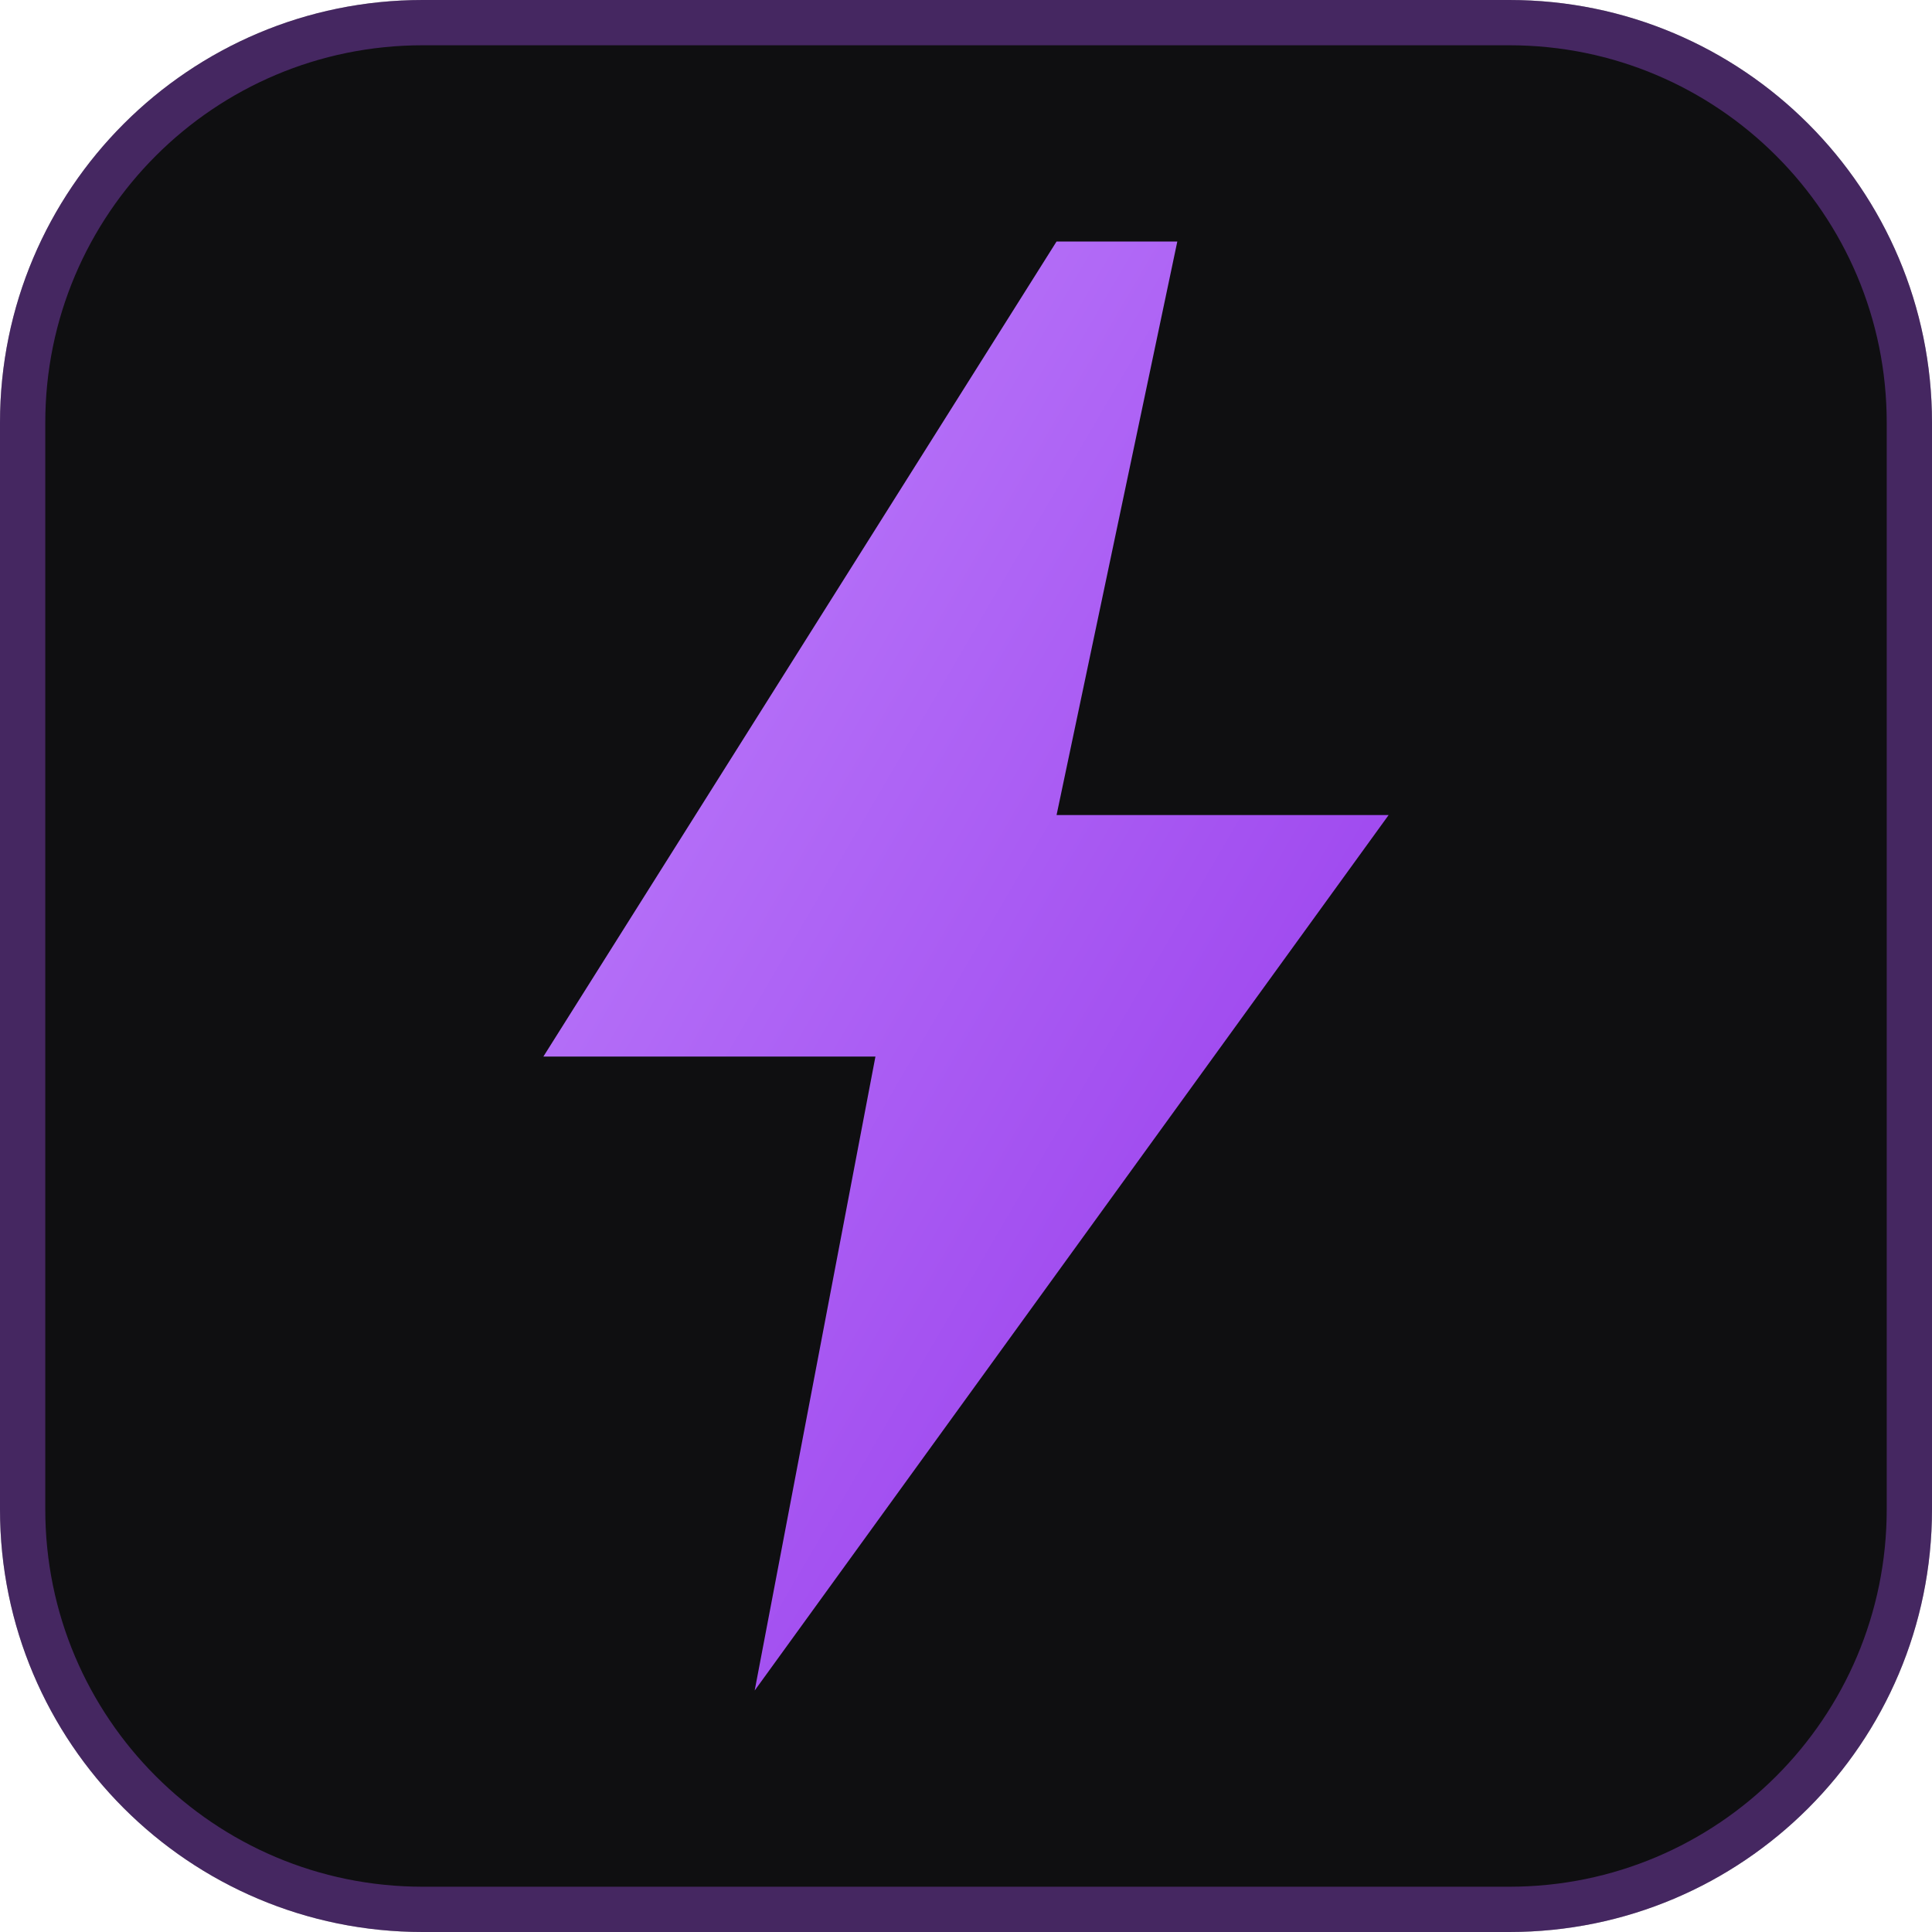
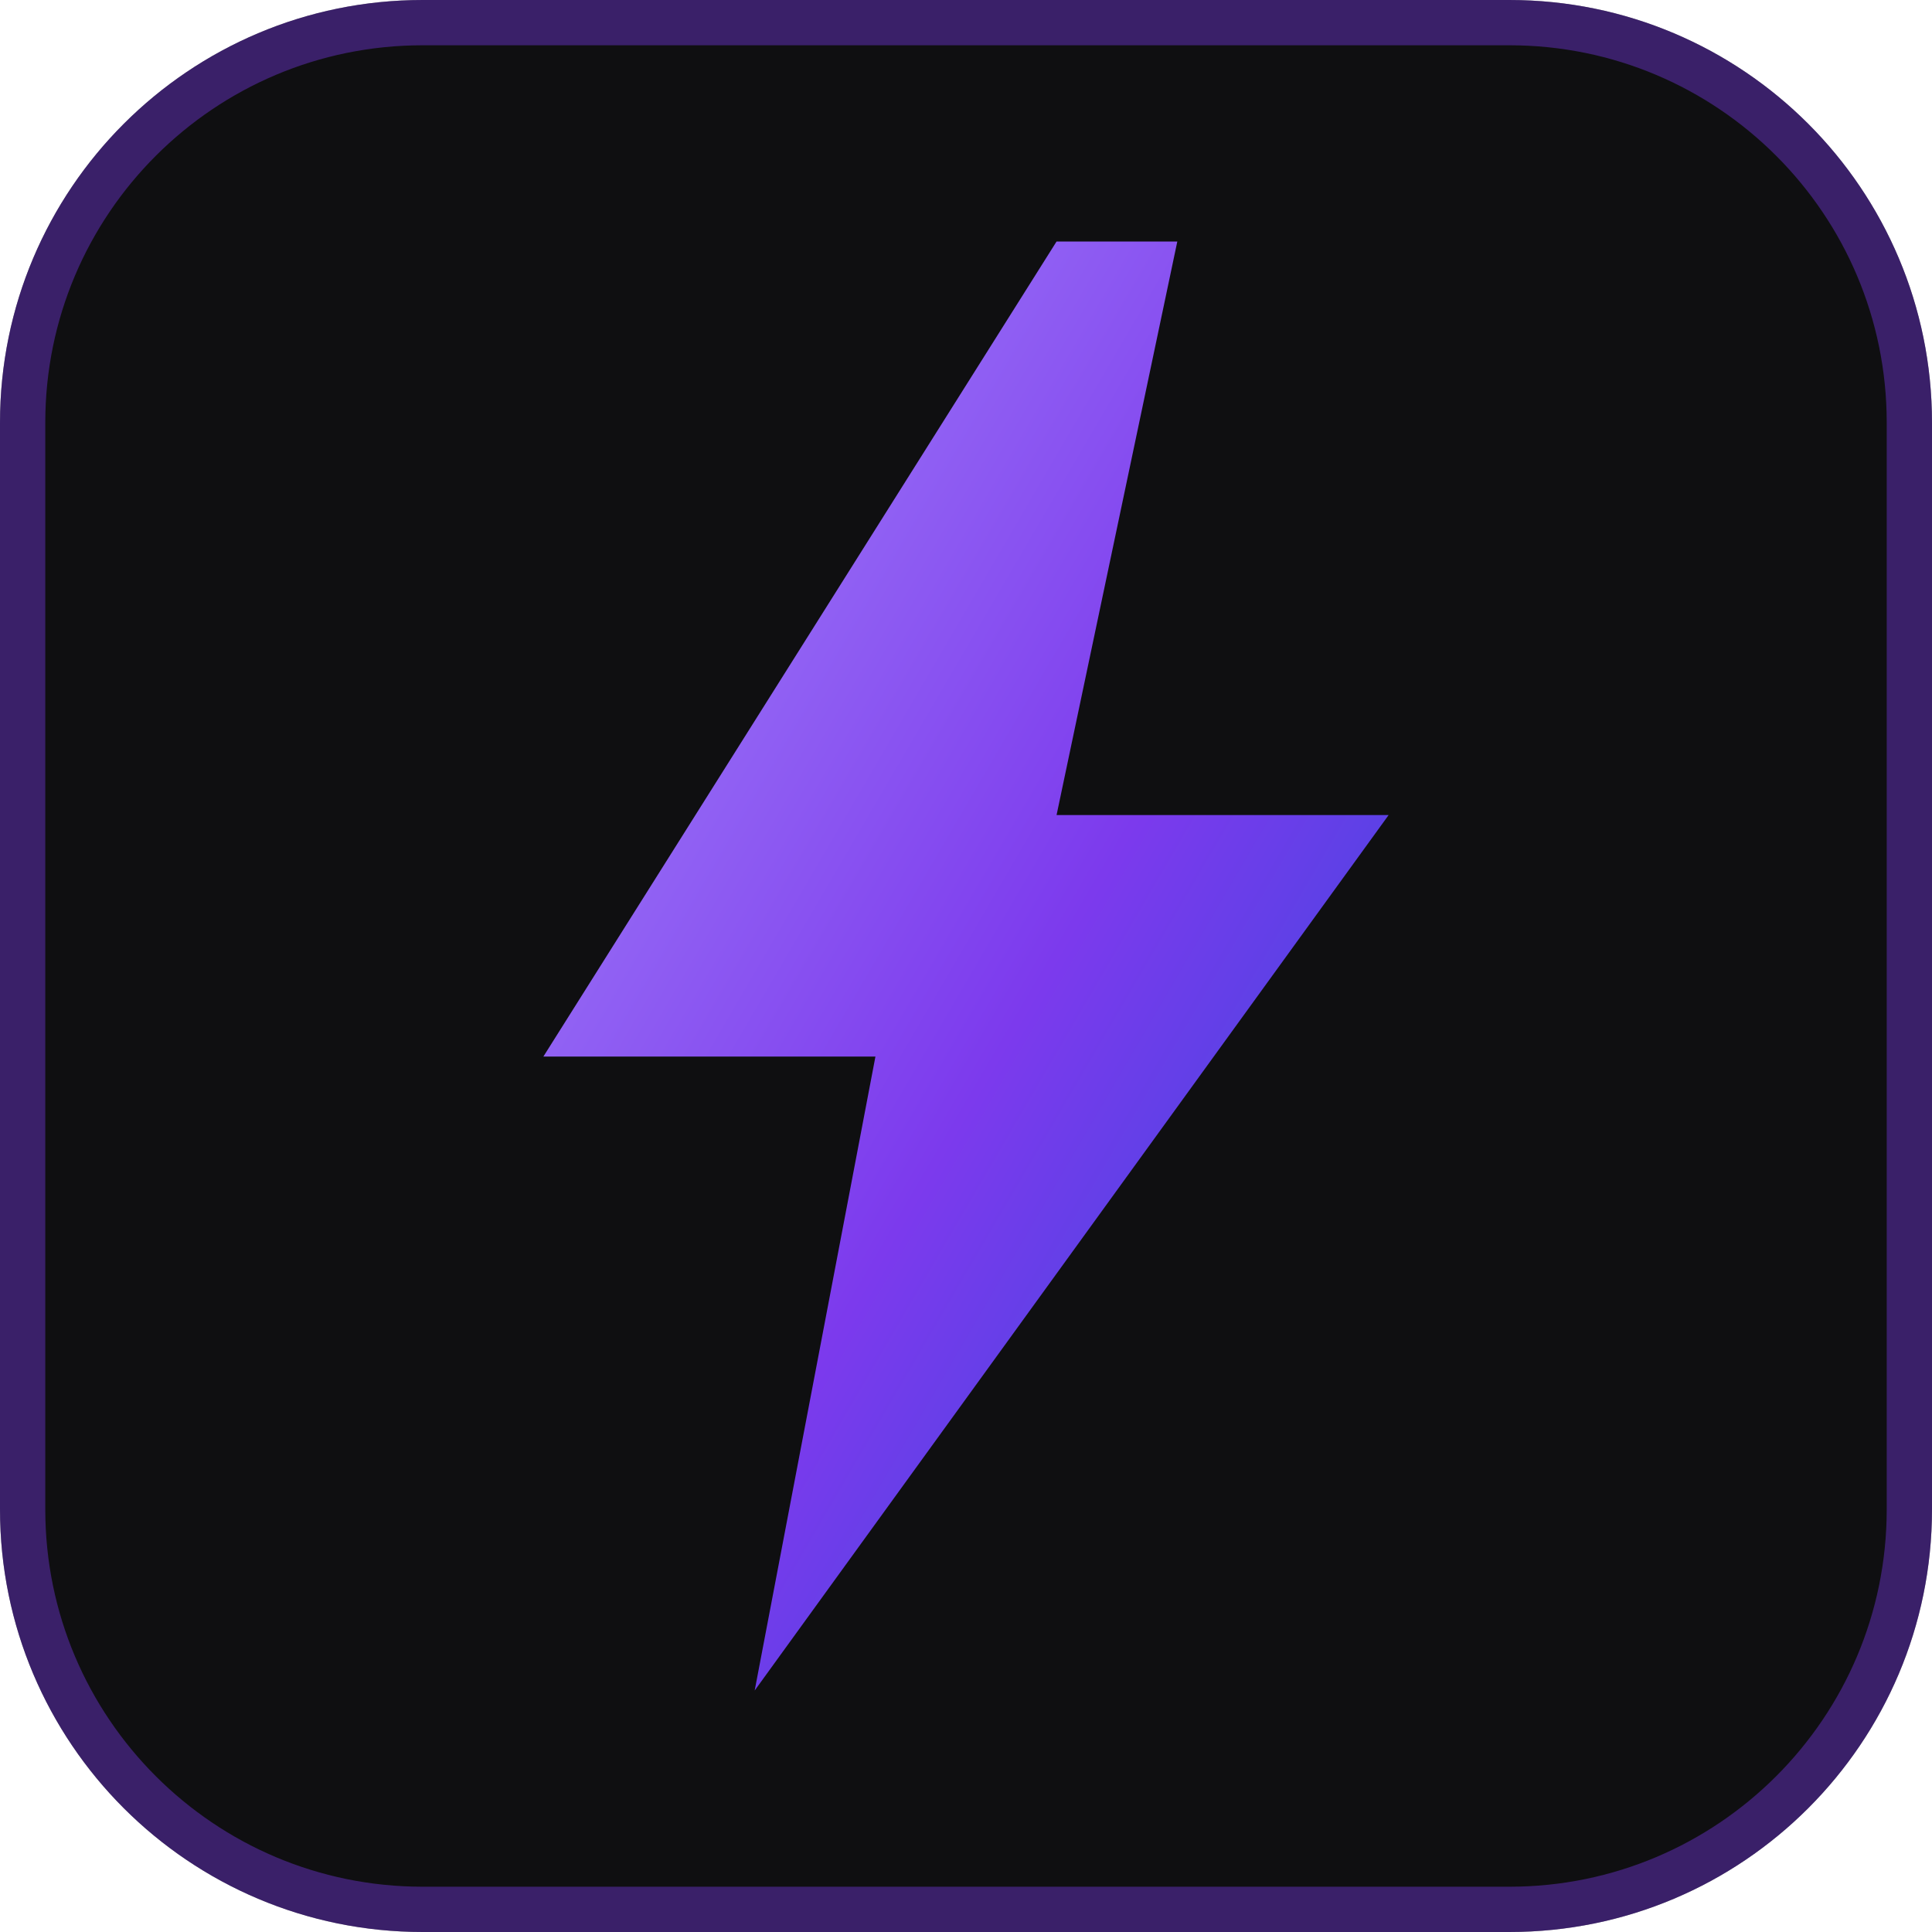
<svg xmlns="http://www.w3.org/2000/svg" viewBox="0 0 64 64" width="64" height="64">
  <defs>
    <linearGradient id="p" x1="0" y1="0" x2="1" y2="1">
-       <stop offset="0" stop-color="#c084fc" />
-       <stop offset="1" stop-color="#9333ea" />
+       <stop offset="0" stop-color="#a78bfa" />
+       <stop offset="0.55" stop-color="#7c3aed" />
+       <stop offset="1" stop-color="#1d4ed8" />
    </linearGradient>
  </defs>
  <rect width="64" height="64" rx="14" fill="#0f0f11" />
-   <rect x="0.75" y="0.75" width="62.5" height="62.5" rx="13.25" fill="none" stroke="#a855f7" stroke-opacity="0.35" stroke-width="1.5" />
+   <rect x="0.75" y="0.75" width="62.5" height="62.5" rx="13.25" fill="none" stroke="#7c3aed" stroke-opacity="0.4" stroke-width="1.5" />
  <path d="M35 8 18 35h11l-4 21 21-29H35l4-19Z" fill="url(#p)" />
</svg>
